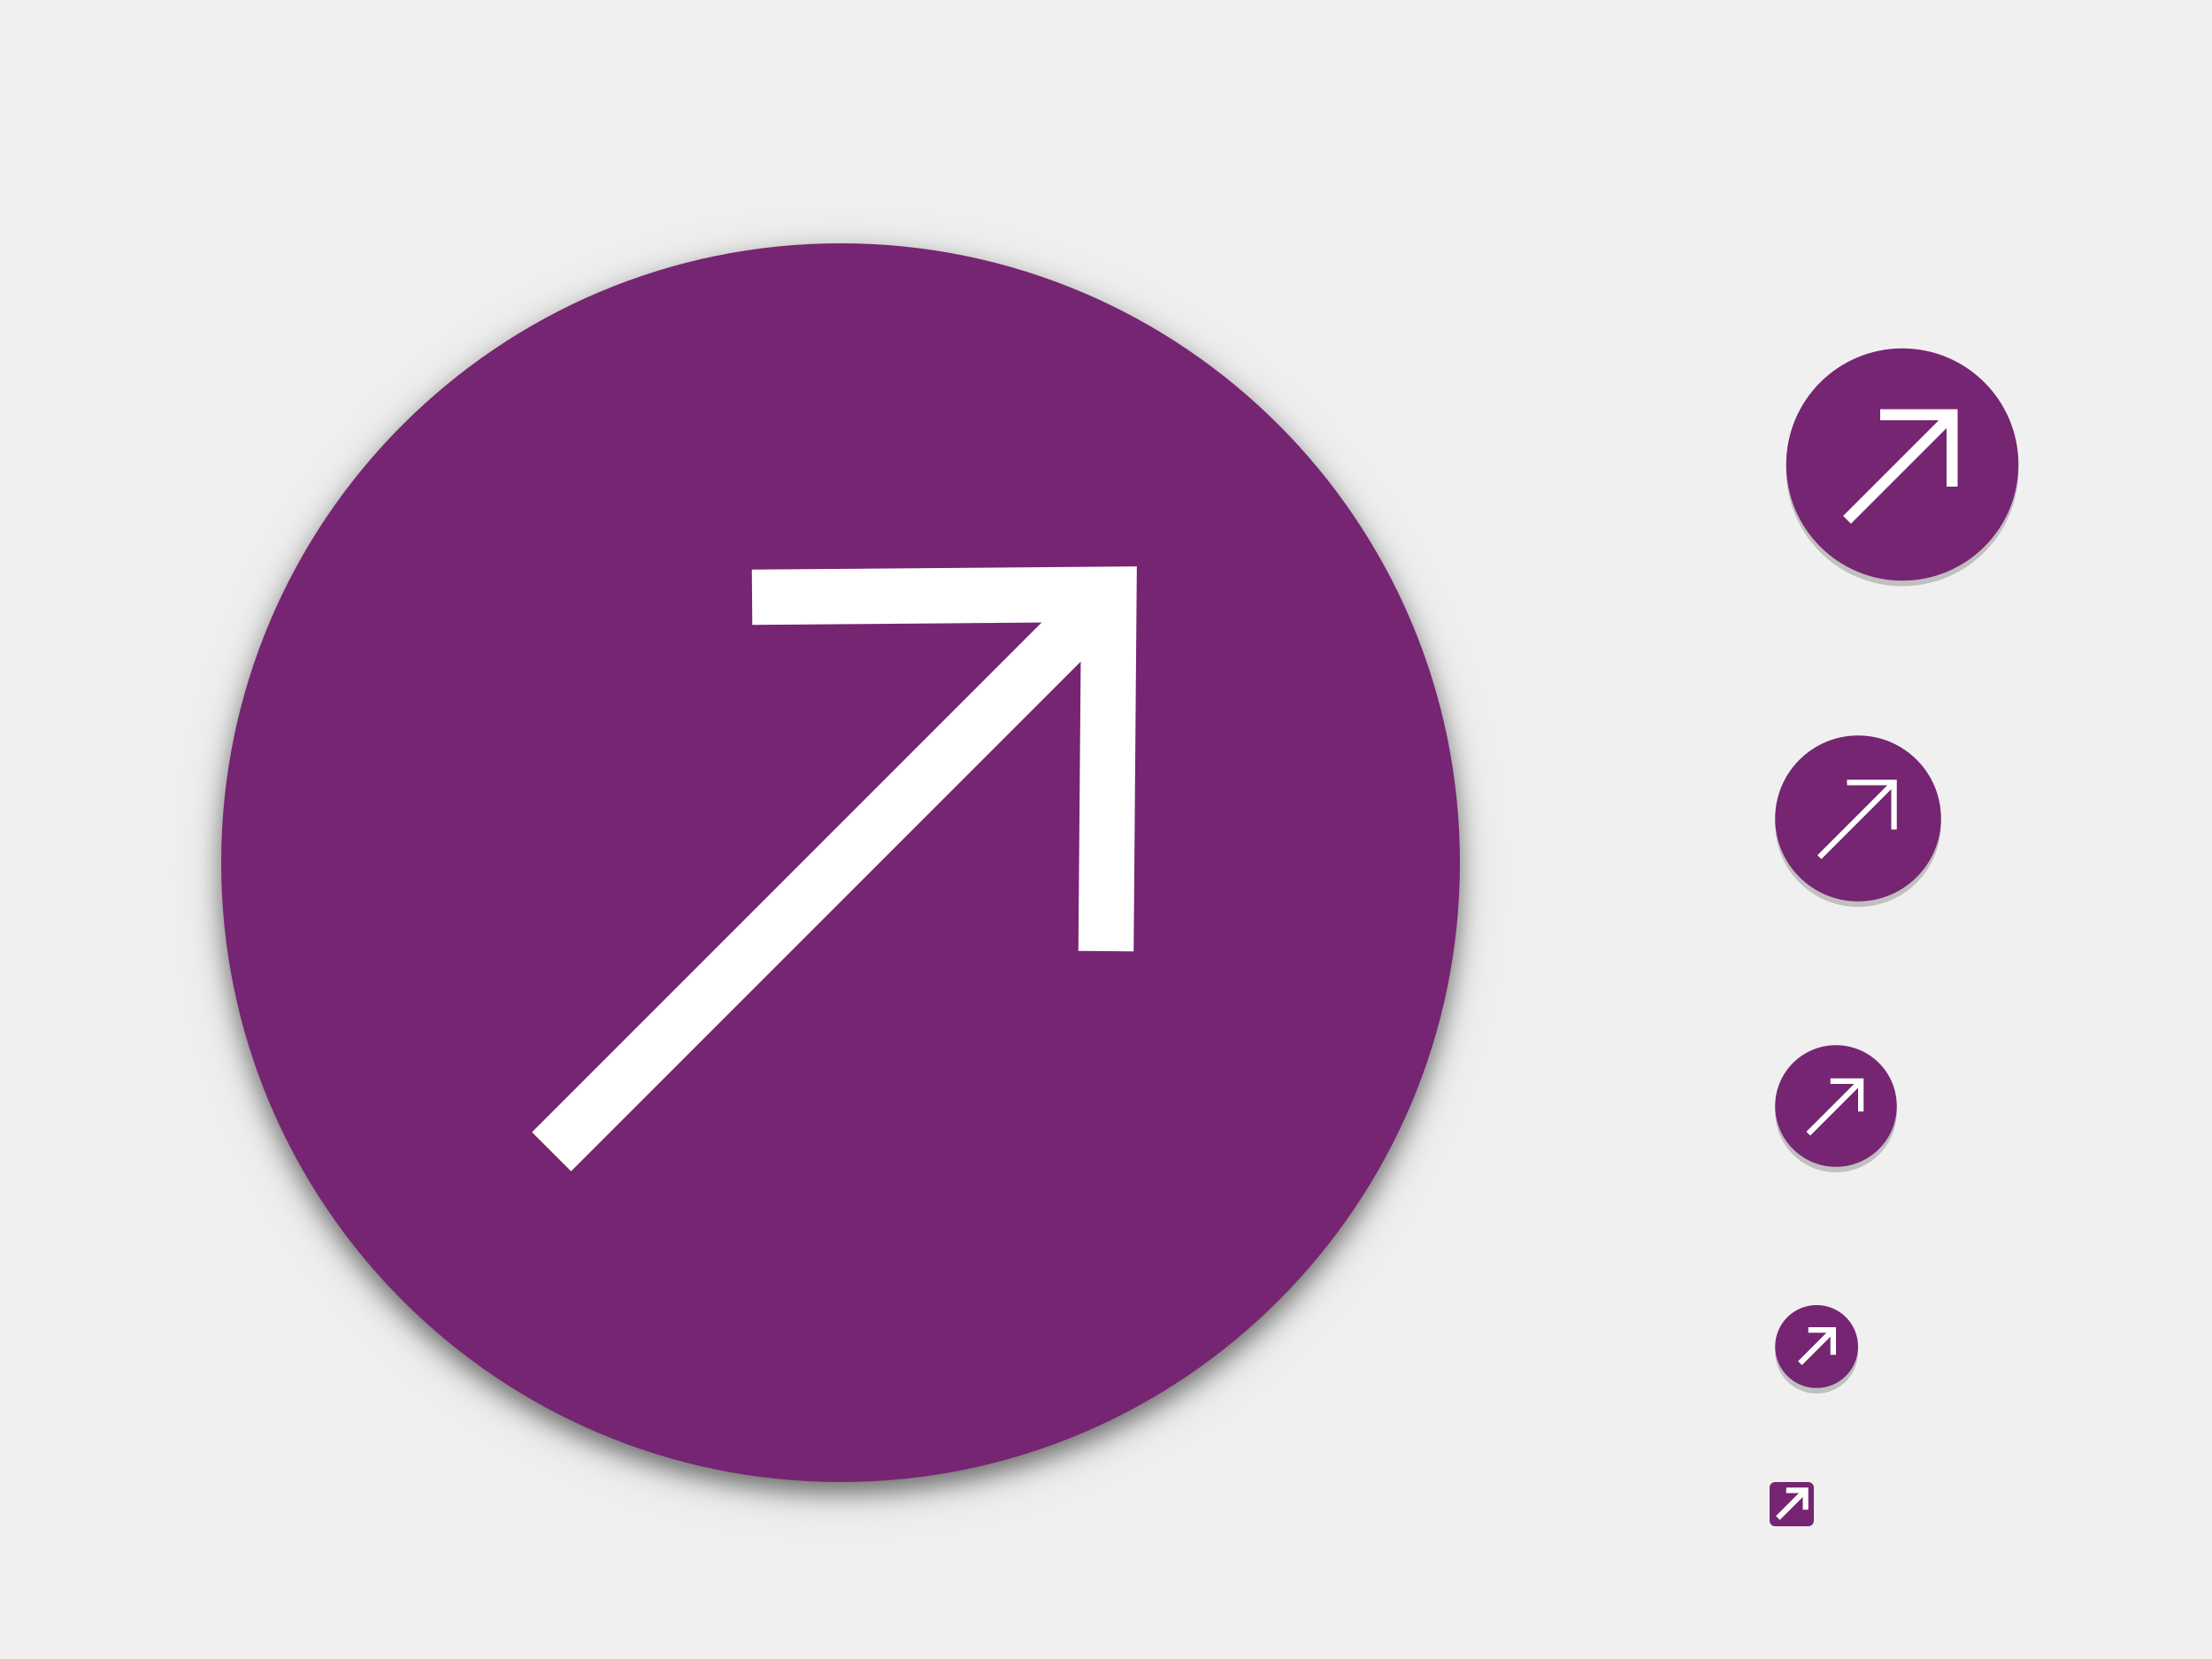
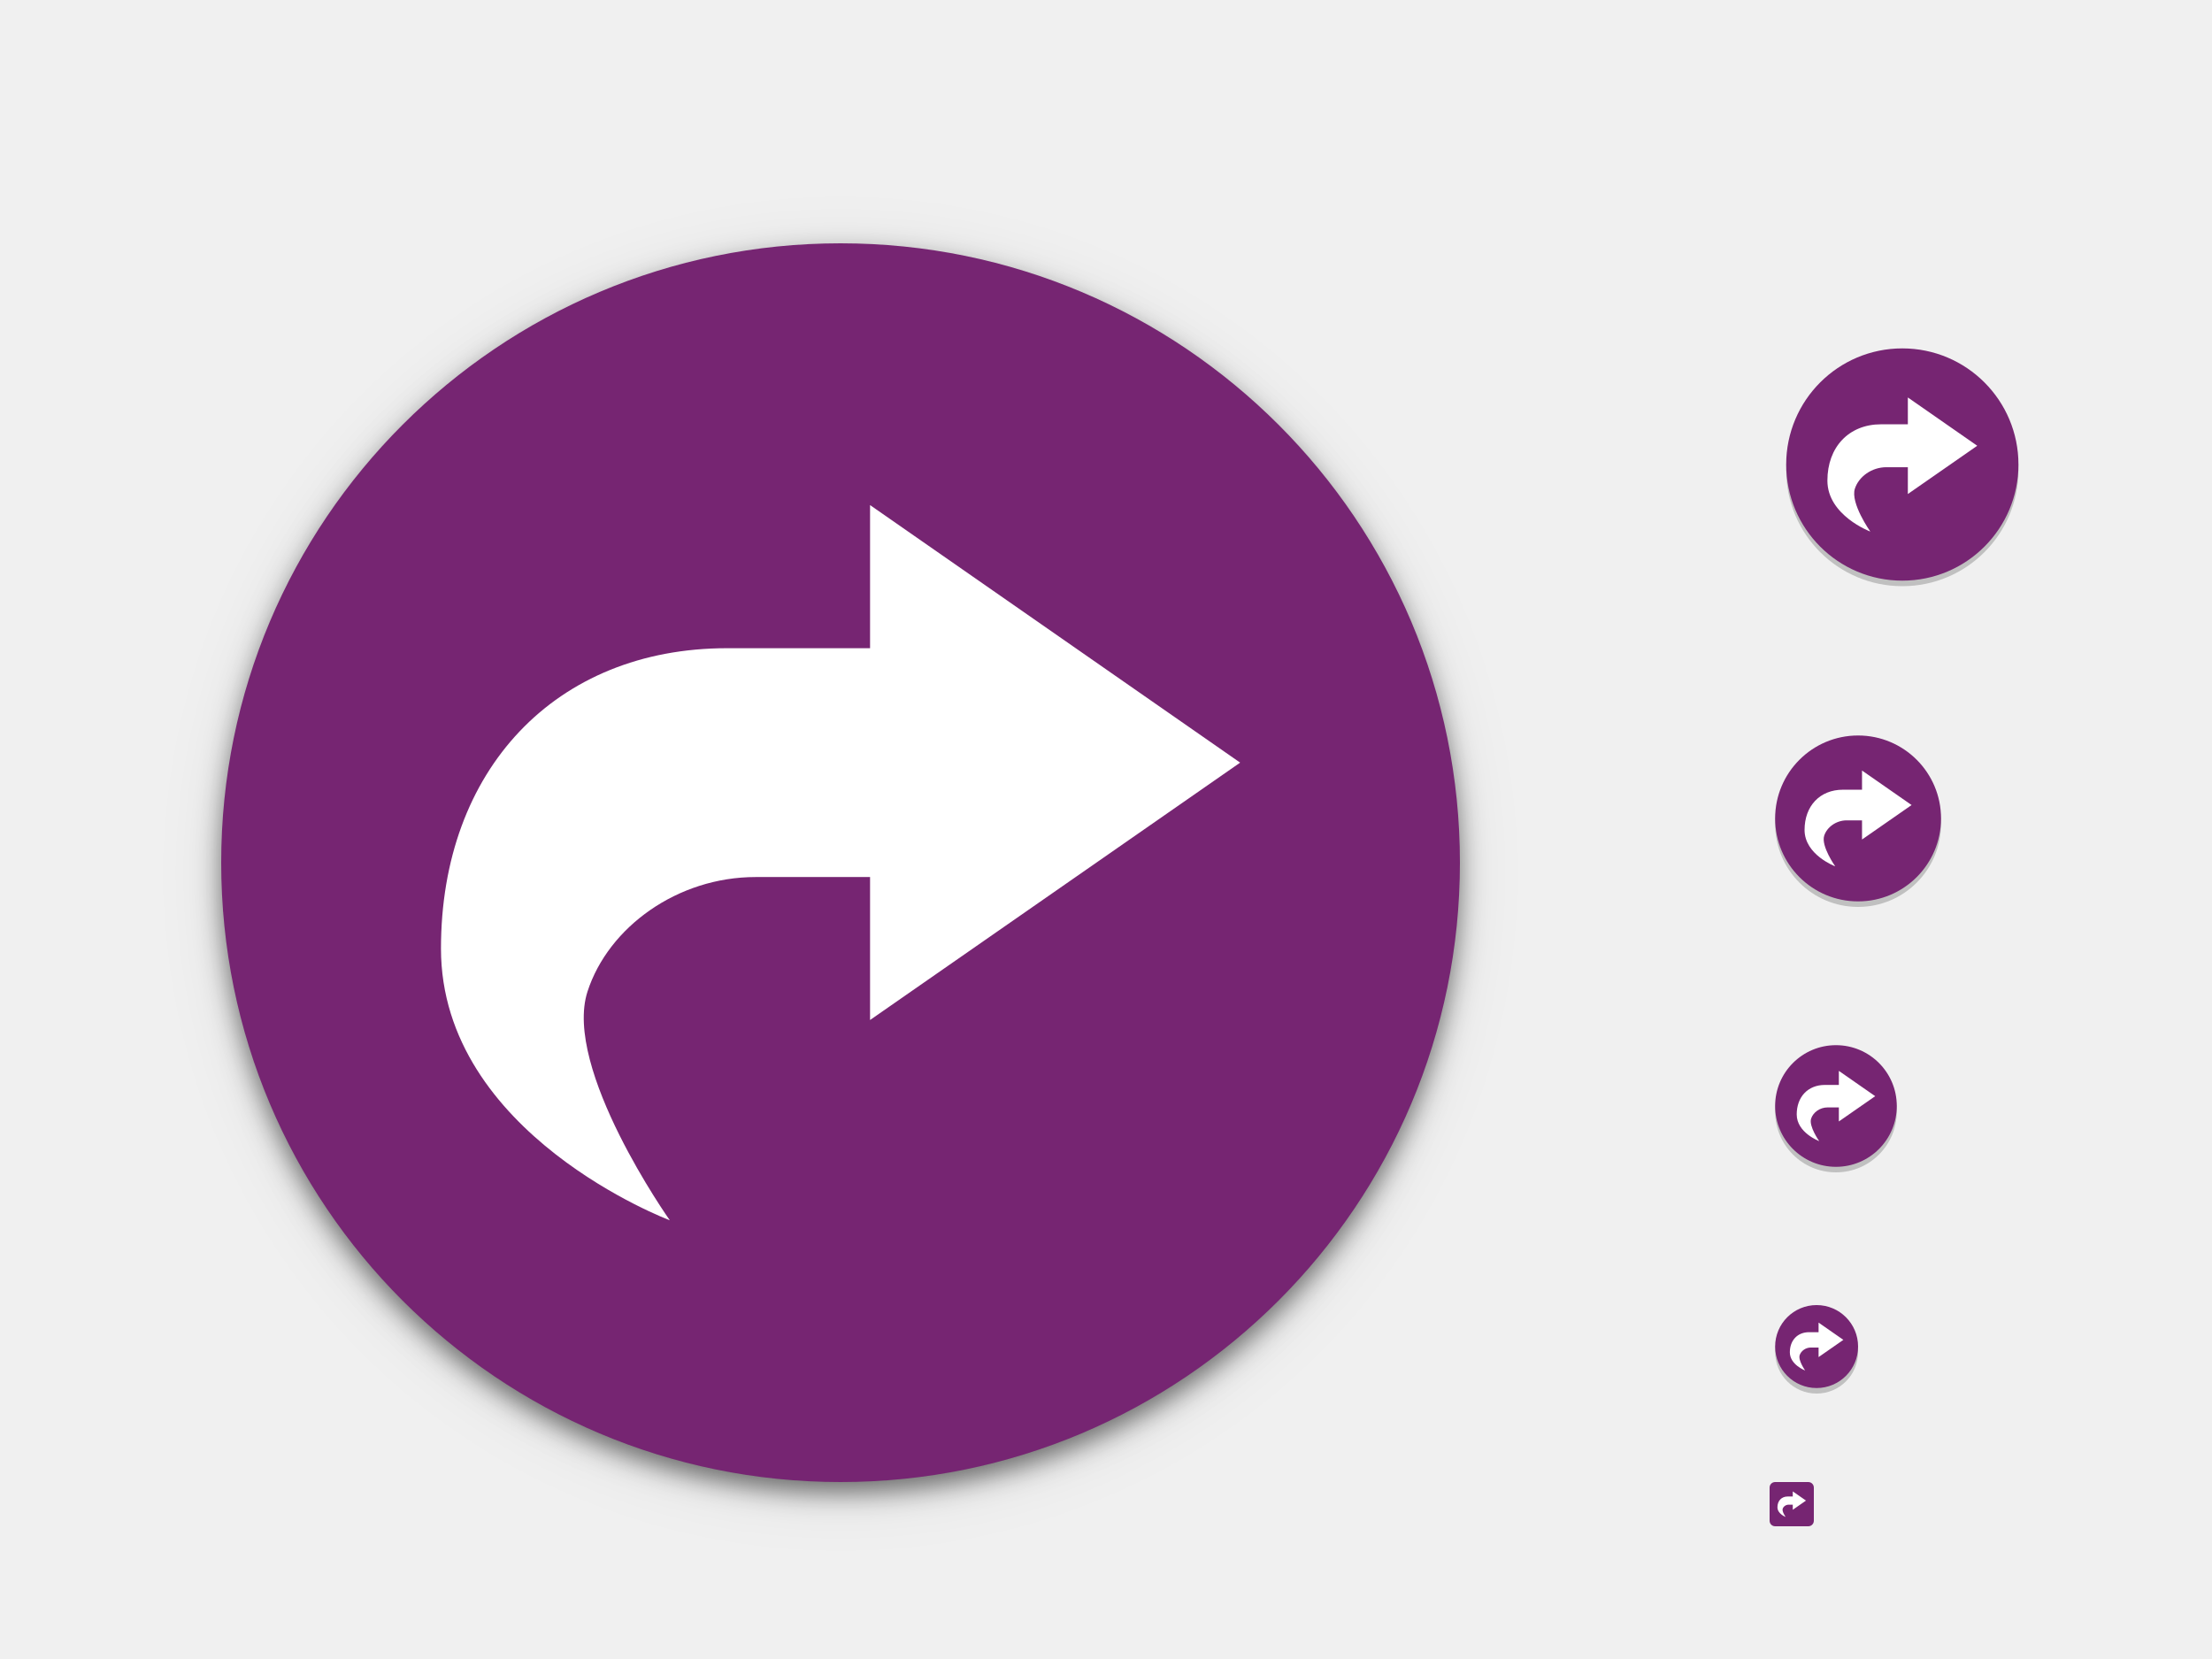
- <svg xmlns="http://www.w3.org/2000/svg" xmlns:ns1="http://www.openswatchbook.org/uri/2009/osb" width="400" height="300" id="svg11300" version="1.0" style="display:inline;enable-background:new">
+ <svg xmlns="http://www.w3.org/2000/svg" width="400" height="300" id="svg11300" version="1.0" style="display:inline;enable-background:new">
  <defs id="defs3">
    <filter style="color-interpolation-filters:sRGB" id="filter945" x="-0.024" width="1.048" y="-0.024" height="1.048">
      <feGaussianBlur stdDeviation="2.24" id="feGaussianBlur947" />
    </filter>
    <filter style="color-interpolation-filters:sRGB" id="filter951" x="-0.06" width="1.12" y="-0.06" height="1.12">
      <feGaussianBlur stdDeviation="5.6" id="feGaussianBlur953" />
    </filter>
-     <linearGradient ns1:paint="gradient" id="linearGradient5460">
+     <linearGradient id="linearGradient5460">
      <stop id="stop5462" offset="0" style="stop-color:#e6e6e6;stop-opacity:1" />
      <stop id="stop5464" offset="1" style="stop-color:#ffffff;stop-opacity:1" />
    </linearGradient>
-     <linearGradient ns1:paint="solid" id="linearGradient5476">
+     <linearGradient id="linearGradient5476">
      <stop id="stop5478" offset="0" style="stop-color:#772953;stop-opacity:1;" />
    </linearGradient>
  </defs>
  <g style="display:inline" id="layer1">
    <g style="display:none" id="layer7">
      <text y="-8.255" xml:space="preserve" x="19.007" style="font-style:normal;font-variant:normal;font-weight:normal;font-stretch:normal;line-height:0%;font-family:'DejaVu Sans';-inkscape-font-specification:'DejaVu Sans';display:inline;fill:#000000;fill-opacity:1;stroke:none;enable-background:new" id="context">
        <tspan style="font-style:normal;font-variant:normal;font-weight:normal;font-stretch:normal;font-size:18px;line-height:1.25;font-family:'DejaVu Sans';-inkscape-font-specification:'DejaVu Sans'" y="-8.255" x="19.007" id="tspan3933">emblems</tspan>
      </text>
      <text y="-8.255" xml:space="preserve" x="146.488" style="font-style:normal;font-variant:normal;font-weight:bold;font-stretch:normal;line-height:0%;font-family:'DejaVu Sans';-inkscape-font-specification:'DejaVu Sans Bold';text-align:start;writing-mode:lr-tb;text-anchor:start;display:inline;fill:#000000;fill-opacity:1;stroke:none;enable-background:new" id="icon-name">
        <tspan style="font-style:normal;font-variant:normal;font-weight:bold;font-stretch:normal;font-size:18px;line-height:1.25;font-family:'DejaVu Sans';-inkscape-font-specification:'DejaVu Sans Bold'" y="-8.255" x="146.488" id="tspan924">emblem-symbolic-link</tspan>
      </text>
      <rect style="display:inline;overflow:visible;visibility:visible;fill:#cdcdcd;fill-opacity:1;fill-rule:nonzero;stroke:none;stroke-width:2;marker:none;enable-background:accumulate" id="rect16x16" width="16" height="16" x="320" y="236" />
      <rect style="display:inline;overflow:visible;visibility:visible;fill:#cdcdcd;fill-opacity:1;fill-rule:nonzero;stroke:none;stroke-width:2;marker:none;enable-background:accumulate" id="rect24x24" width="24" height="24" x="320" y="188" />
      <rect style="display:inline;overflow:visible;visibility:visible;fill:#cdcdcd;fill-opacity:1;fill-rule:nonzero;stroke:none;stroke-width:2;marker:none;enable-background:accumulate" id="rect32x32" width="32" height="32" x="320" y="132" />
      <rect y="60" x="320" height="48" width="48" id="rect48x48" style="display:inline;overflow:visible;visibility:visible;fill:#cdcdcd;fill-opacity:1;fill-rule:nonzero;stroke:none;stroke-width:2;marker:none;enable-background:accumulate" />
      <rect style="display:inline;overflow:visible;visibility:visible;fill:#cdcdcd;fill-opacity:1;fill-rule:nonzero;stroke:none;stroke-width:2;marker:none;enable-background:accumulate" id="rect3951" width="256" height="256" x="24" y="28" />
      <rect y="268" x="320" height="8" width="8" id="rect841" style="display:inline;overflow:visible;visibility:visible;fill:#cdcdcd;fill-opacity:1;fill-rule:nonzero;stroke:none;stroke-width:1;marker:none;enable-background:accumulate" />
    </g>
    <g id="layer2" style="display:inline">
      <rect transform="matrix(0,-1,-1,0,0,0)" style="display:inline;opacity:0.2;fill:#000000;fill-opacity:1;stroke:none;stroke-width:1;stroke-opacity:0.251;enable-background:new" id="rect892" width="15" height="15" x="-252" y="-336" rx="7.5" ry="7.5" />
      <rect transform="matrix(0,-1,-1,0,0,0)" style="display:inline;opacity:0.2;fill:#000000;fill-opacity:1;stroke:none;stroke-width:1.024;stroke-miterlimit:4;stroke-dasharray:none;stroke-opacity:0.251;enable-background:new" id="rect894" width="42" height="42" x="-106" y="-365" rx="21" ry="21" />
      <rect ry="11" rx="11" y="-343" x="-212" height="22" width="22" id="rect896" style="display:inline;opacity:0.2;fill:#000000;fill-opacity:1;stroke:none;stroke-width:1.048;stroke-opacity:0.251;enable-background:new" transform="matrix(0,-1,-1,0,0,0)" />
      <rect transform="matrix(0,-1,-1,0,0,0)" style="display:inline;opacity:0.2;fill:#000000;fill-opacity:1;stroke:none;stroke-width:1.034;stroke-opacity:0.251;enable-background:new" id="rect876" width="30" height="30" x="-164" y="-351" rx="15" ry="15" />
      <rect transform="matrix(0,-1,-1,0,0,0)" style="display:inline;opacity:0.1;fill:#000000;fill-opacity:1;stroke:none;stroke-width:0.5;filter:url(#filter951);enable-background:new" id="rect949" width="224" height="224" x="-270" y="-264" rx="112" ry="112" />
      <rect ry="112" rx="112" y="-264" x="-270" height="224" width="224" id="rect939" style="display:inline;opacity:0.5;fill:#000000;fill-opacity:1;stroke:none;stroke-width:0.5;filter:url(#filter945);enable-background:new" transform="matrix(0,-1,-1,0,0,0)" />
      <rect ry="7.5" rx="7.5" y="-336" x="-251" height="15" width="15" id="rect4414" style="display:inline;fill:#762572;fill-opacity:1;stroke:none;stroke-width:1;stroke-opacity:0.251;enable-background:new" transform="matrix(0,-1,-1,0,0,0)" />
      <rect transform="matrix(0,-1,-1,0,0,0)" style="display:inline;opacity:1;fill:#762572;fill-opacity:1;stroke:none;stroke-width:1.05;stroke-opacity:0.251;enable-background:new" id="rect917" width="42" height="42" x="-105" y="-365" rx="21" ry="21" />
      <rect ry="21" rx="21" y="-365" x="-105" height="42" width="42" id="rect4408" style="display:inline;fill:#666666;fill-opacity:0;stroke:none;stroke-width:1.024;stroke-miterlimit:4;stroke-dasharray:none;stroke-opacity:0.251;enable-background:new" transform="matrix(0,-1,-1,0,0,0)" />
      <rect transform="matrix(0,-1,-1,0,0,0)" style="display:inline;fill:#762572;fill-opacity:1;stroke:none;stroke-width:1.048;stroke-opacity:0.251;enable-background:new" id="rect4410" width="22" height="22" x="-211" y="-343" rx="11" ry="11" />
      <rect ry="15" rx="15" y="-351" x="-163" height="30" width="30" id="rect4412" style="display:inline;fill:#762572;fill-opacity:1;stroke:none;stroke-width:1.034;stroke-opacity:0.251;enable-background:new" transform="matrix(0,-1,-1,0,0,0)" />
      <rect transform="matrix(0,-1,-1,0,0,0)" style="display:inline;fill:#762572;fill-opacity:1;stroke:none;stroke-width:0.5;enable-background:new" id="rect4418" width="224" height="224" x="-268" y="-264" rx="112" ry="112" />
      <rect transform="matrix(0,-1,-1,0,0,0)" style="display:inline;fill:#762572;fill-opacity:1;stroke:none;stroke-width:1.143;stroke-opacity:0.251;enable-background:new" id="rect4420" width="8" height="8" x="-276" y="-328" rx="1" ry="1" />
-       <path style="display:inline;fill:none;stroke:#ffffff;stroke-width:1;stroke-linecap:butt;stroke-linejoin:miter;stroke-miterlimit:4;stroke-dasharray:none;stroke-opacity:1;enable-background:new" d="m 325.5,246.5 6,-6" id="path5943-0-0-1" />
-       <path style="display:inline;fill:none;stroke:#ffffff;stroke-width:1;stroke-linecap:butt;stroke-linejoin:miter;stroke-miterlimit:4;stroke-dasharray:none;stroke-opacity:1;enable-background:new" d="m 327,240.5 h 4.5 v 4.5" id="path6568-9-6-8" />
-       <path style="fill:none;stroke:#ffffff;stroke-width:1px;stroke-linecap:butt;stroke-linejoin:miter;stroke-opacity:1" d="m 321.5,274.5 5,-5" id="path6642" />
-       <path style="fill:none;stroke:#ffffff;stroke-width:1px;stroke-linecap:butt;stroke-linejoin:miter;stroke-opacity:1" d="m 326.5,273 v -3.5 H 323" id="path6646" />
    </g>
    <g id="layer6" style="display:inline">
-       <path style="fill:none;stroke:#ffffff;stroke-width:2;stroke-linecap:butt;stroke-linejoin:miter;stroke-miterlimit:4;stroke-dasharray:none;stroke-opacity:1" d="M 334,94 353,75" id="path5943" />
-       <path style="fill:none;stroke:#ffffff;stroke-width:2;stroke-linecap:butt;stroke-linejoin:miter;stroke-miterlimit:4;stroke-dasharray:none;stroke-opacity:1" d="m 340,75 h 13 v 13" id="path6568" />
-       <path style="display:inline;fill:none;stroke:#ffffff;stroke-width:1;stroke-linecap:butt;stroke-linejoin:miter;stroke-miterlimit:4;stroke-dasharray:none;stroke-opacity:1;enable-background:new" d="m 329,155 13,-13" id="path5943-0" />
-       <path style="display:inline;fill:none;stroke:#ffffff;stroke-width:1;stroke-linecap:butt;stroke-linejoin:miter;stroke-miterlimit:4;stroke-dasharray:none;stroke-opacity:1;enable-background:new" d="m 334,141.5 h 8.5 v 8.5" id="path6568-9" />
-       <path style="display:inline;fill:none;stroke:#ffffff;stroke-width:1;stroke-linecap:butt;stroke-linejoin:miter;stroke-miterlimit:4;stroke-dasharray:none;stroke-opacity:1;enable-background:new" d="m 327,205 9.4,-9.4" id="path5943-0-0" />
-       <path style="display:inline;fill:none;stroke:#ffffff;stroke-width:1;stroke-linecap:butt;stroke-linejoin:miter;stroke-miterlimit:4;stroke-dasharray:none;stroke-opacity:1;enable-background:new" d="m 331,195.5 h 5.5 v 5.5" id="path6568-9-6" />
-       <path style="display:inline;fill:none;stroke:#ffffff;stroke-width:10;stroke-linecap:butt;stroke-linejoin:miter;stroke-miterlimit:4;stroke-dasharray:none;stroke-opacity:1;enable-background:new" d="M 99.733,208.267 196.8,111.2" id="path5943-0-2" />
-       <path style="display:inline;fill:none;stroke:#ffffff;stroke-width:10;stroke-linecap:butt;stroke-linejoin:miter;stroke-miterlimit:4;stroke-dasharray:none;stroke-opacity:1;enable-background:new" d="M 136,108 200.533,107.467 200,172" id="path6568-9-0" />
+       <path d="m 157.334,91.335 66.924,46.573 -66.924,46.543 v -25.855 h -20.69 c -14.121,0 -26.613,9.034 -30.399,20.69 -4.527,13.941 14.875,41.378 14.875,41.378 0,0 -41.378,-15.518 -41.378,-49.142 0,-32.314 20.701,-54.307 51.738,-54.307 h 25.855 z" style="display:inline;fill:#ffffff;fill-rule:evenodd;stroke-width:14.451;enable-background:new" id="path2901" />
+       <path d="m 336.714,139.339 8.963,6.237 -8.963,6.234 v -3.463 h -2.771 c -1.891,0 -3.564,1.21 -4.071,2.771 -0.606,1.867 1.992,5.542 1.992,5.542 0,0 -5.542,-2.078 -5.542,-6.582 0,-4.328 2.772,-7.273 6.929,-7.273 h 3.463 z" style="display:inline;fill:#ffffff;fill-rule:evenodd;stroke-width:1.935;enable-background:new" id="path1575" />
+       <path d="m 332.524,193.649 6.573,4.574 -6.573,4.571 v -2.539 h -2.032 c -1.387,0 -2.614,0.887 -2.986,2.032 -0.445,1.369 1.461,4.064 1.461,4.064 0,0 -4.064,-1.524 -4.064,-4.826 0,-3.174 2.033,-5.334 5.081,-5.334 h 2.539 z" style="display:inline;fill:#ffffff;fill-rule:evenodd;stroke-width:1.419;enable-background:new" id="path1569" />
+       <path d="m 324.19,269.691 2.39,1.663 -2.39,1.662 v -0.923 h -0.739 c -0.504,0 -0.95,0.323 -1.086,0.739 -0.162,0.498 0.531,1.478 0.531,1.478 0,0 -1.478,-0.554 -1.478,-1.755 0,-1.154 0.739,-1.94 1.848,-1.94 h 0.923 z" style="display:inline;fill:#ffffff;fill-rule:evenodd;stroke-width:0.516;enable-background:new" id="path2213" />
+       <path d="m 345,71.875 12.548,8.732 -12.548,8.727 v -4.848 h -3.879 c -2.648,0 -4.99,1.694 -5.7,3.879 -0.849,2.614 2.789,7.758 2.789,7.758 0,0 -7.758,-2.91 -7.758,-9.214 0,-6.059 3.881,-10.183 9.701,-10.183 h 4.848 z" style="display:inline;fill:#ffffff;fill-rule:evenodd;stroke-width:2.71;enable-background:new" id="path1581" />
+       <path d="m 328.857,239.17 4.481,3.119 -4.481,3.117 v -1.731 h -1.385 c -0.946,0 -1.782,0.605 -2.036,1.385 -0.303,0.934 0.996,2.771 0.996,2.771 0,0 -2.771,-1.039 -2.771,-3.291 0,-2.164 1.386,-3.637 3.465,-3.637 h 1.731 z" style="display:inline;fill:#ffffff;fill-rule:evenodd;stroke-width:0.968;enable-background:new" id="path1403" />
    </g>
  </g>
</svg>
